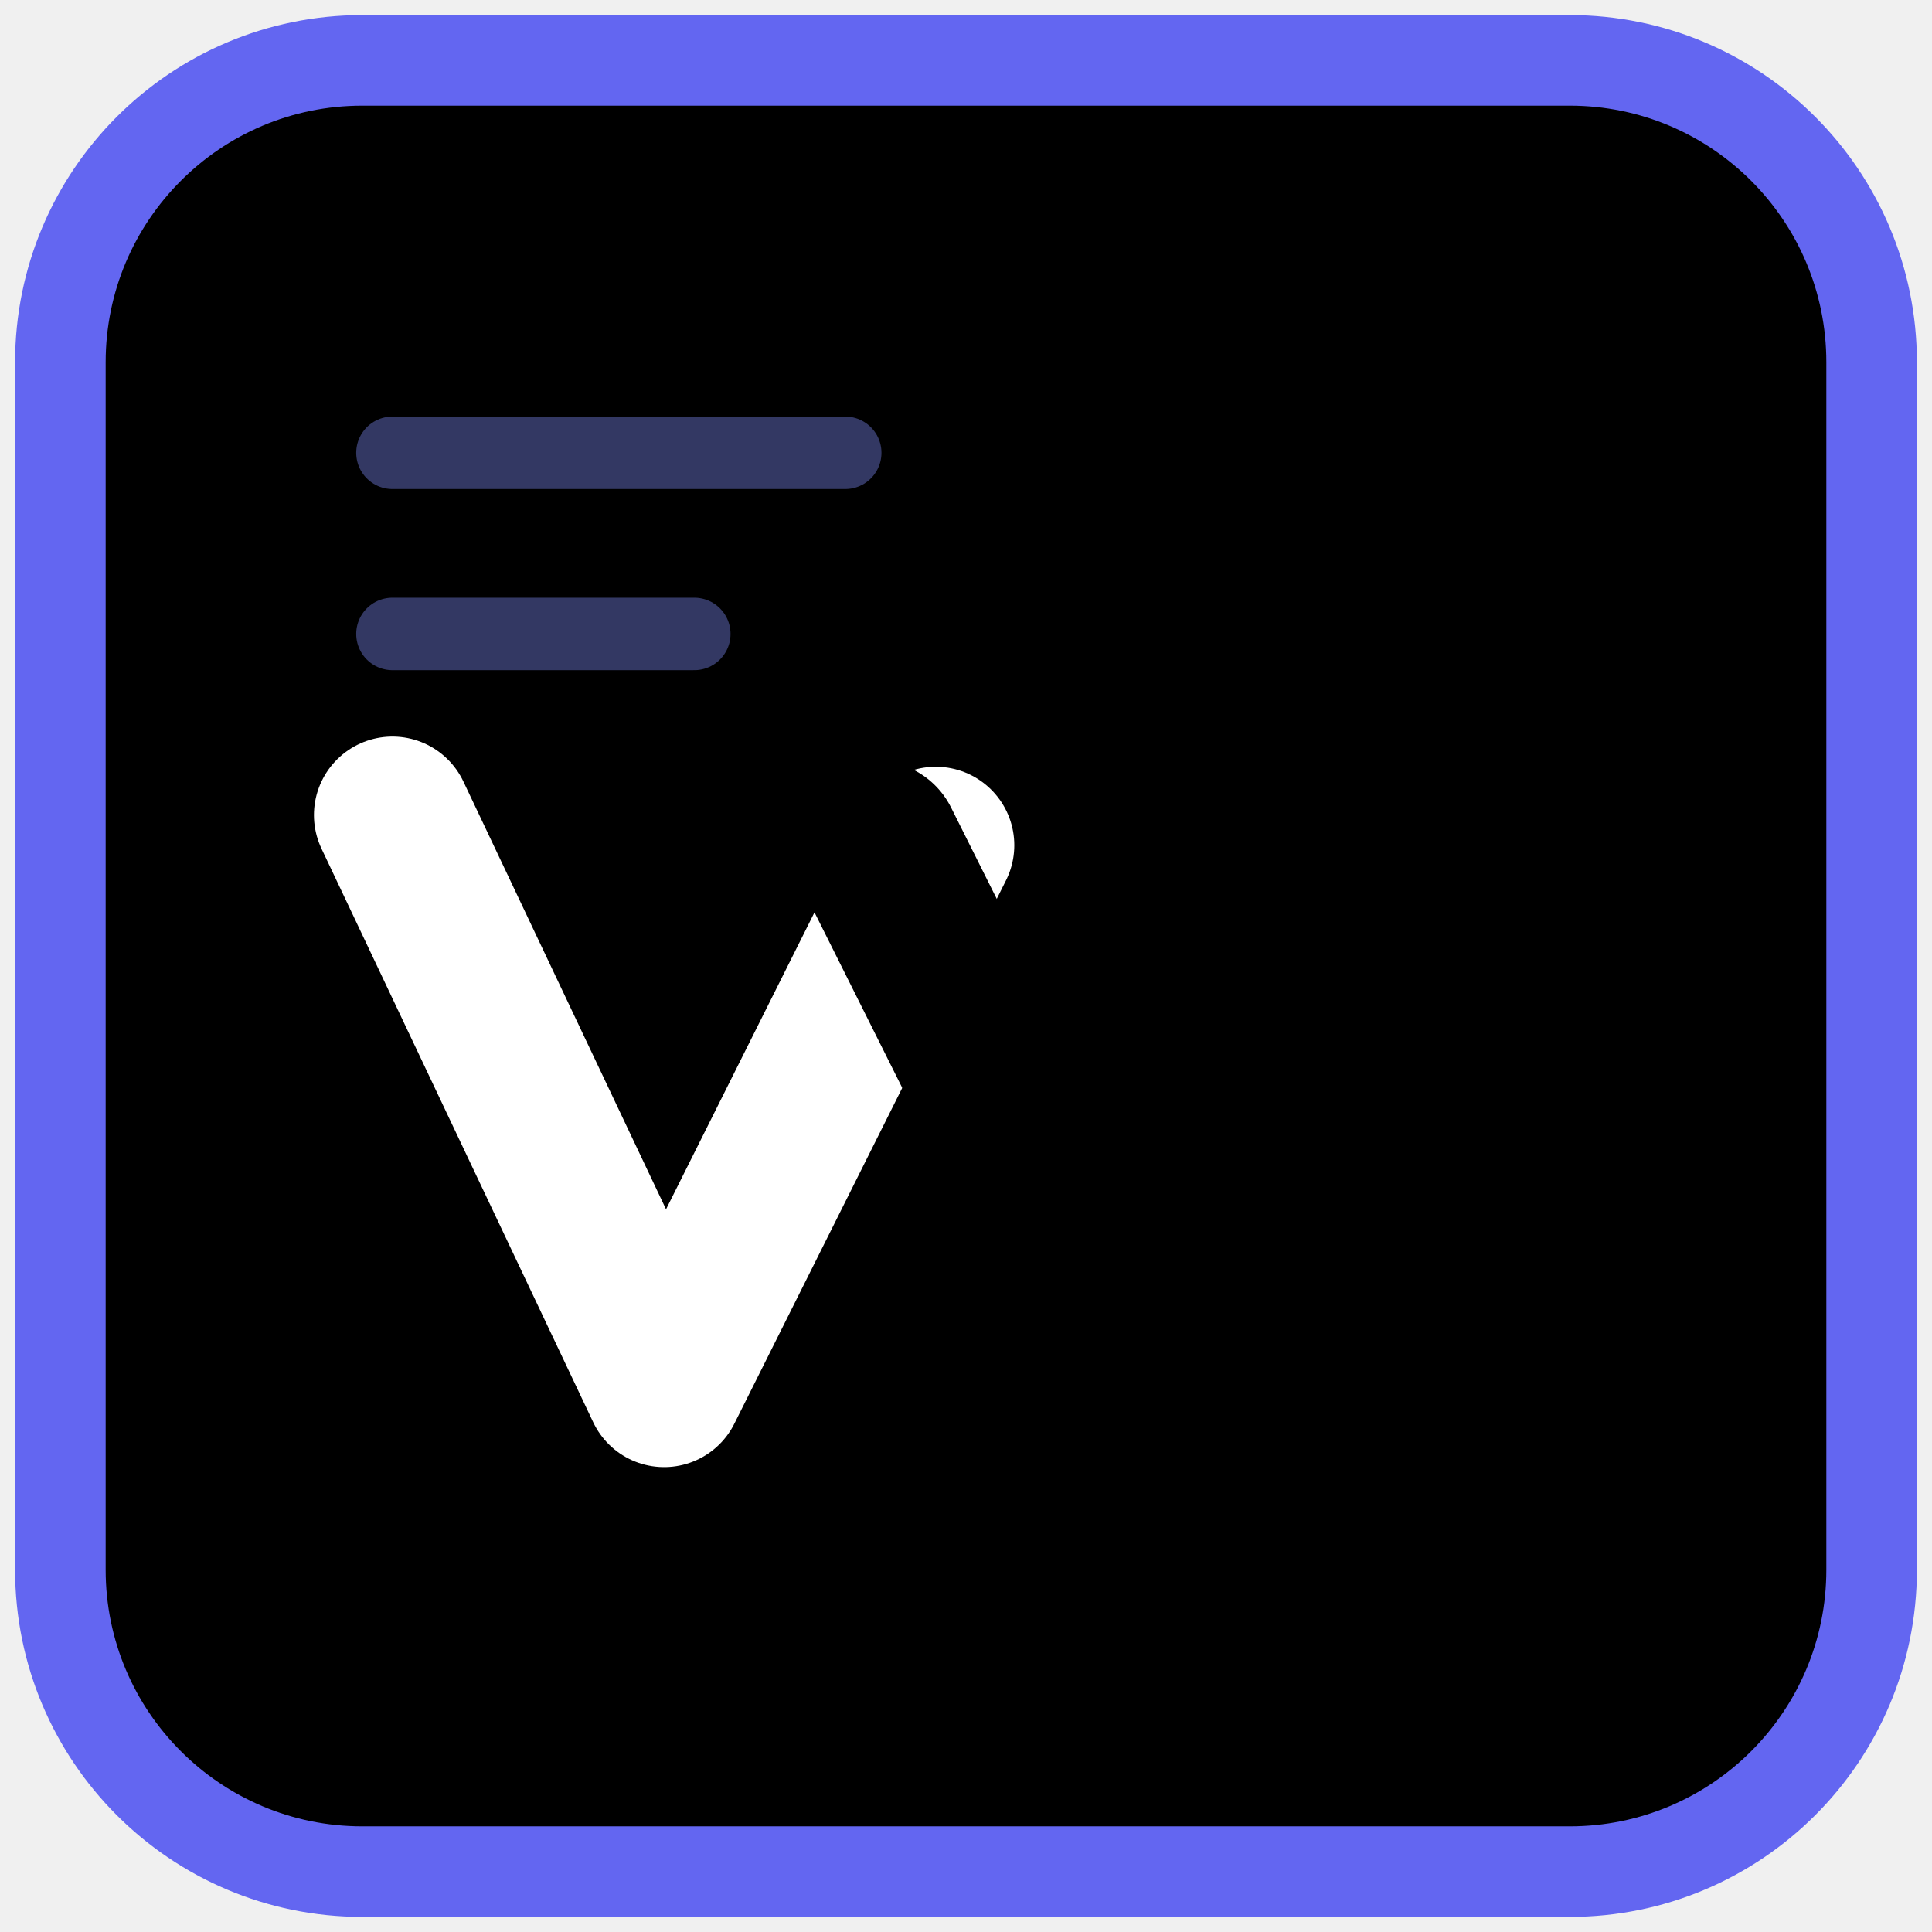
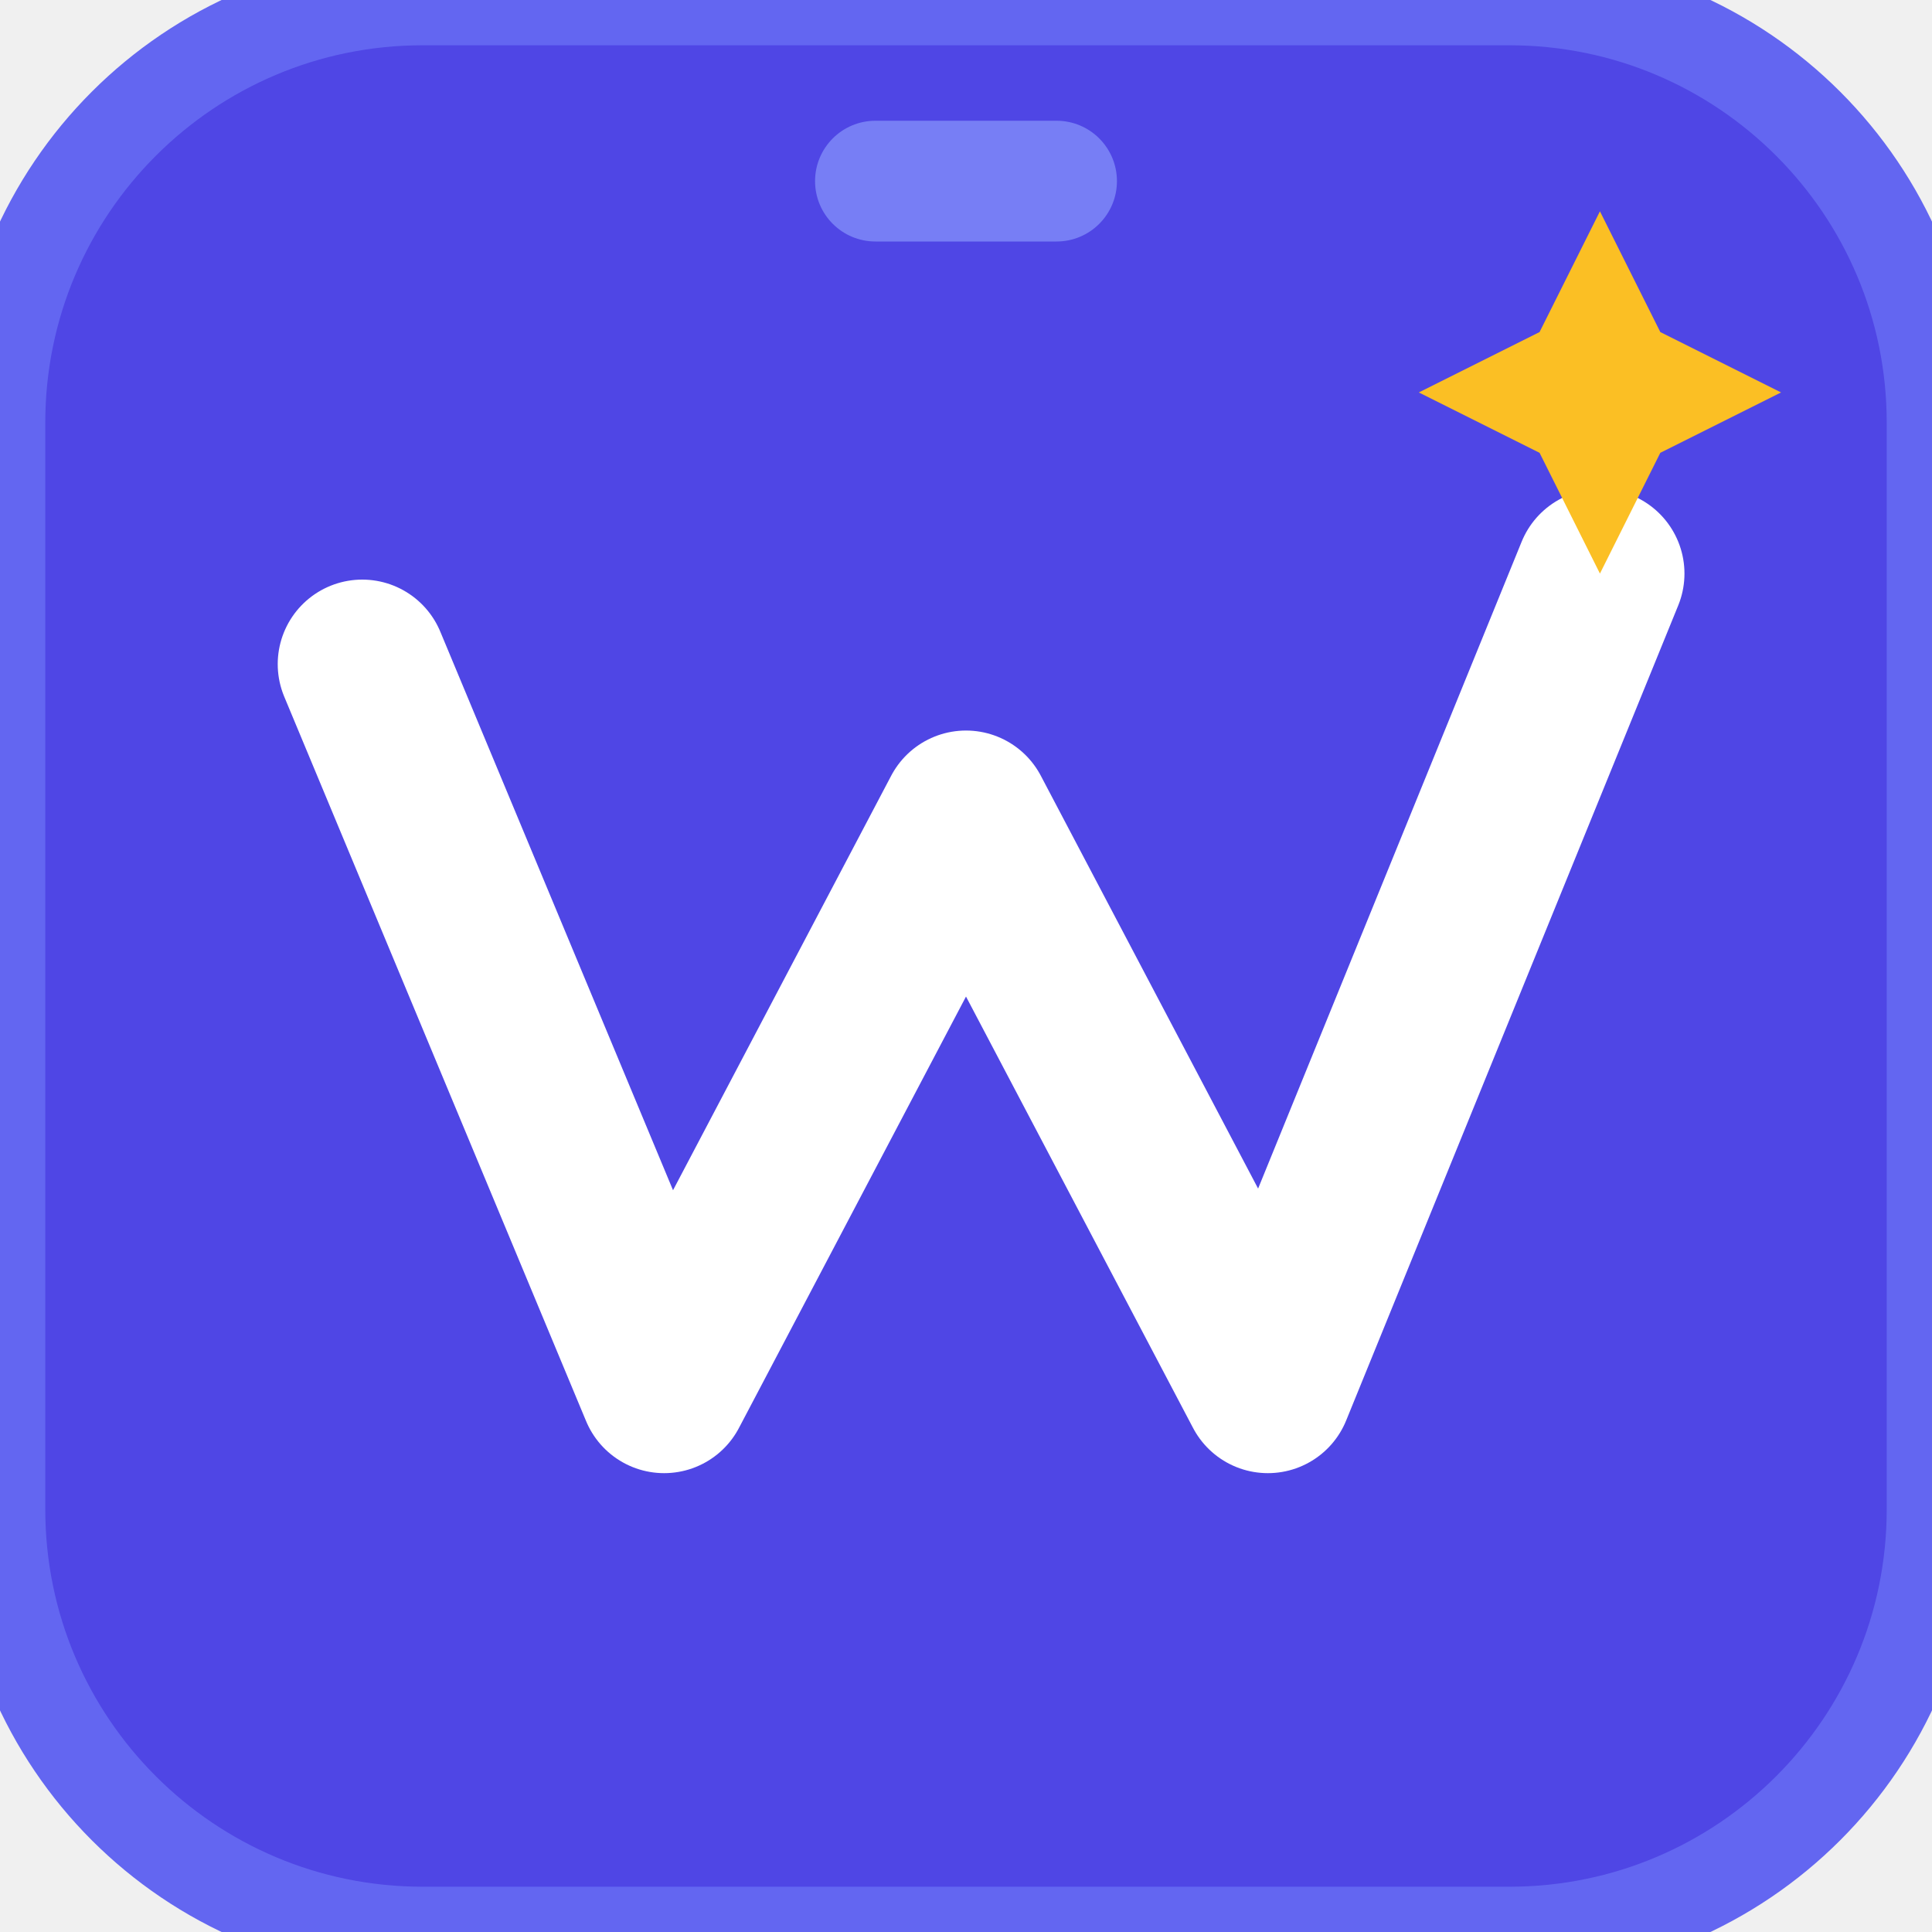
<svg xmlns="http://www.w3.org/2000/svg" viewBox="0 0 32 32" fill="none">
-   <defs>
-     <linearGradient id="wq-bg" x1="0" y1="0" x2="32" y2="32" gradientUnits="userSpaceOnUse">
-       <stop offset="0%" stopColor="#4F46E5" />
-       <stop offset="100%" stopColor="#312E81" />
-     </linearGradient>
-     <linearGradient id="wq-accent" x1="14" y1="23" x2="26" y2="9" gradientUnits="userSpaceOnUse">
-       <stop offset="0%" stopColor="#38BDF8" />
-       <stop offset="100%" stopColor="#818CF8" />
-     </linearGradient>
-     <linearGradient id="wq-spark" x1="24" y1="5" x2="28" y2="11" gradientUnits="userSpaceOnUse">
-       <stop offset="0%" stopColor="#FDE047" />
-       <stop offset="100%" stopColor="#F59E0B" />
-     </linearGradient>
-   </defs>
-   <rect x="1" y="1" width="30" height="30" rx="5" fill="url(#wq-bg)" stroke="#6366F1" stroke-width="1.5" />
-   <line x1="6.5" y1="7.5" x2="14" y2="7.5" stroke="#818CF8" stroke-width="1.2" stroke-linecap="round" stroke-opacity="0.4" />
-   <line x1="6.5" y1="10.5" x2="11.5" y2="10.5" stroke="#818CF8" stroke-width="1.2" stroke-linecap="round" stroke-opacity="0.4" />
-   <path d="M6.5 13.5L11 23L15.5 14" stroke="#FFFFFF" stroke-width="2.6" stroke-linecap="round" stroke-linejoin="round" />
-   <path d="M14.5 14L19 23L25.5 9.5" stroke="url(#wq-accent)" stroke-width="2.8" stroke-linecap="round" stroke-linejoin="round" />
-   <path d="M26 4.5L26.9 7.2L29.5 8L26.9 8.8L26 11.5L25.1 8.8L22.5 8L25.1 7.2L26 4.5Z" fill="url(#wq-spark)" />
+   <rect width="32" height="32" rx="7" fill="#4F46E5" stroke="#6366F1" stroke-width="1.5" />
+   <rect x="13.5" y="2" width="5" height="2" rx="1" fill="#818CF8" fill-opacity="0.8" />
+   <path d="M 6 11 L 11 23 L 16 13.5 L 21 23 L 26.5 9.5" stroke="#FFFFFF" stroke-width="2.8" stroke-linecap="round" stroke-linejoin="round" />
+   <polygon points="26.5,3.5 27.5,5.5 29.5,6.5 27.5,7.5 26.5,9.5 25.5,7.5 23.5,6.5 25.5,5.5" fill="#FBBF24" />
</svg>
